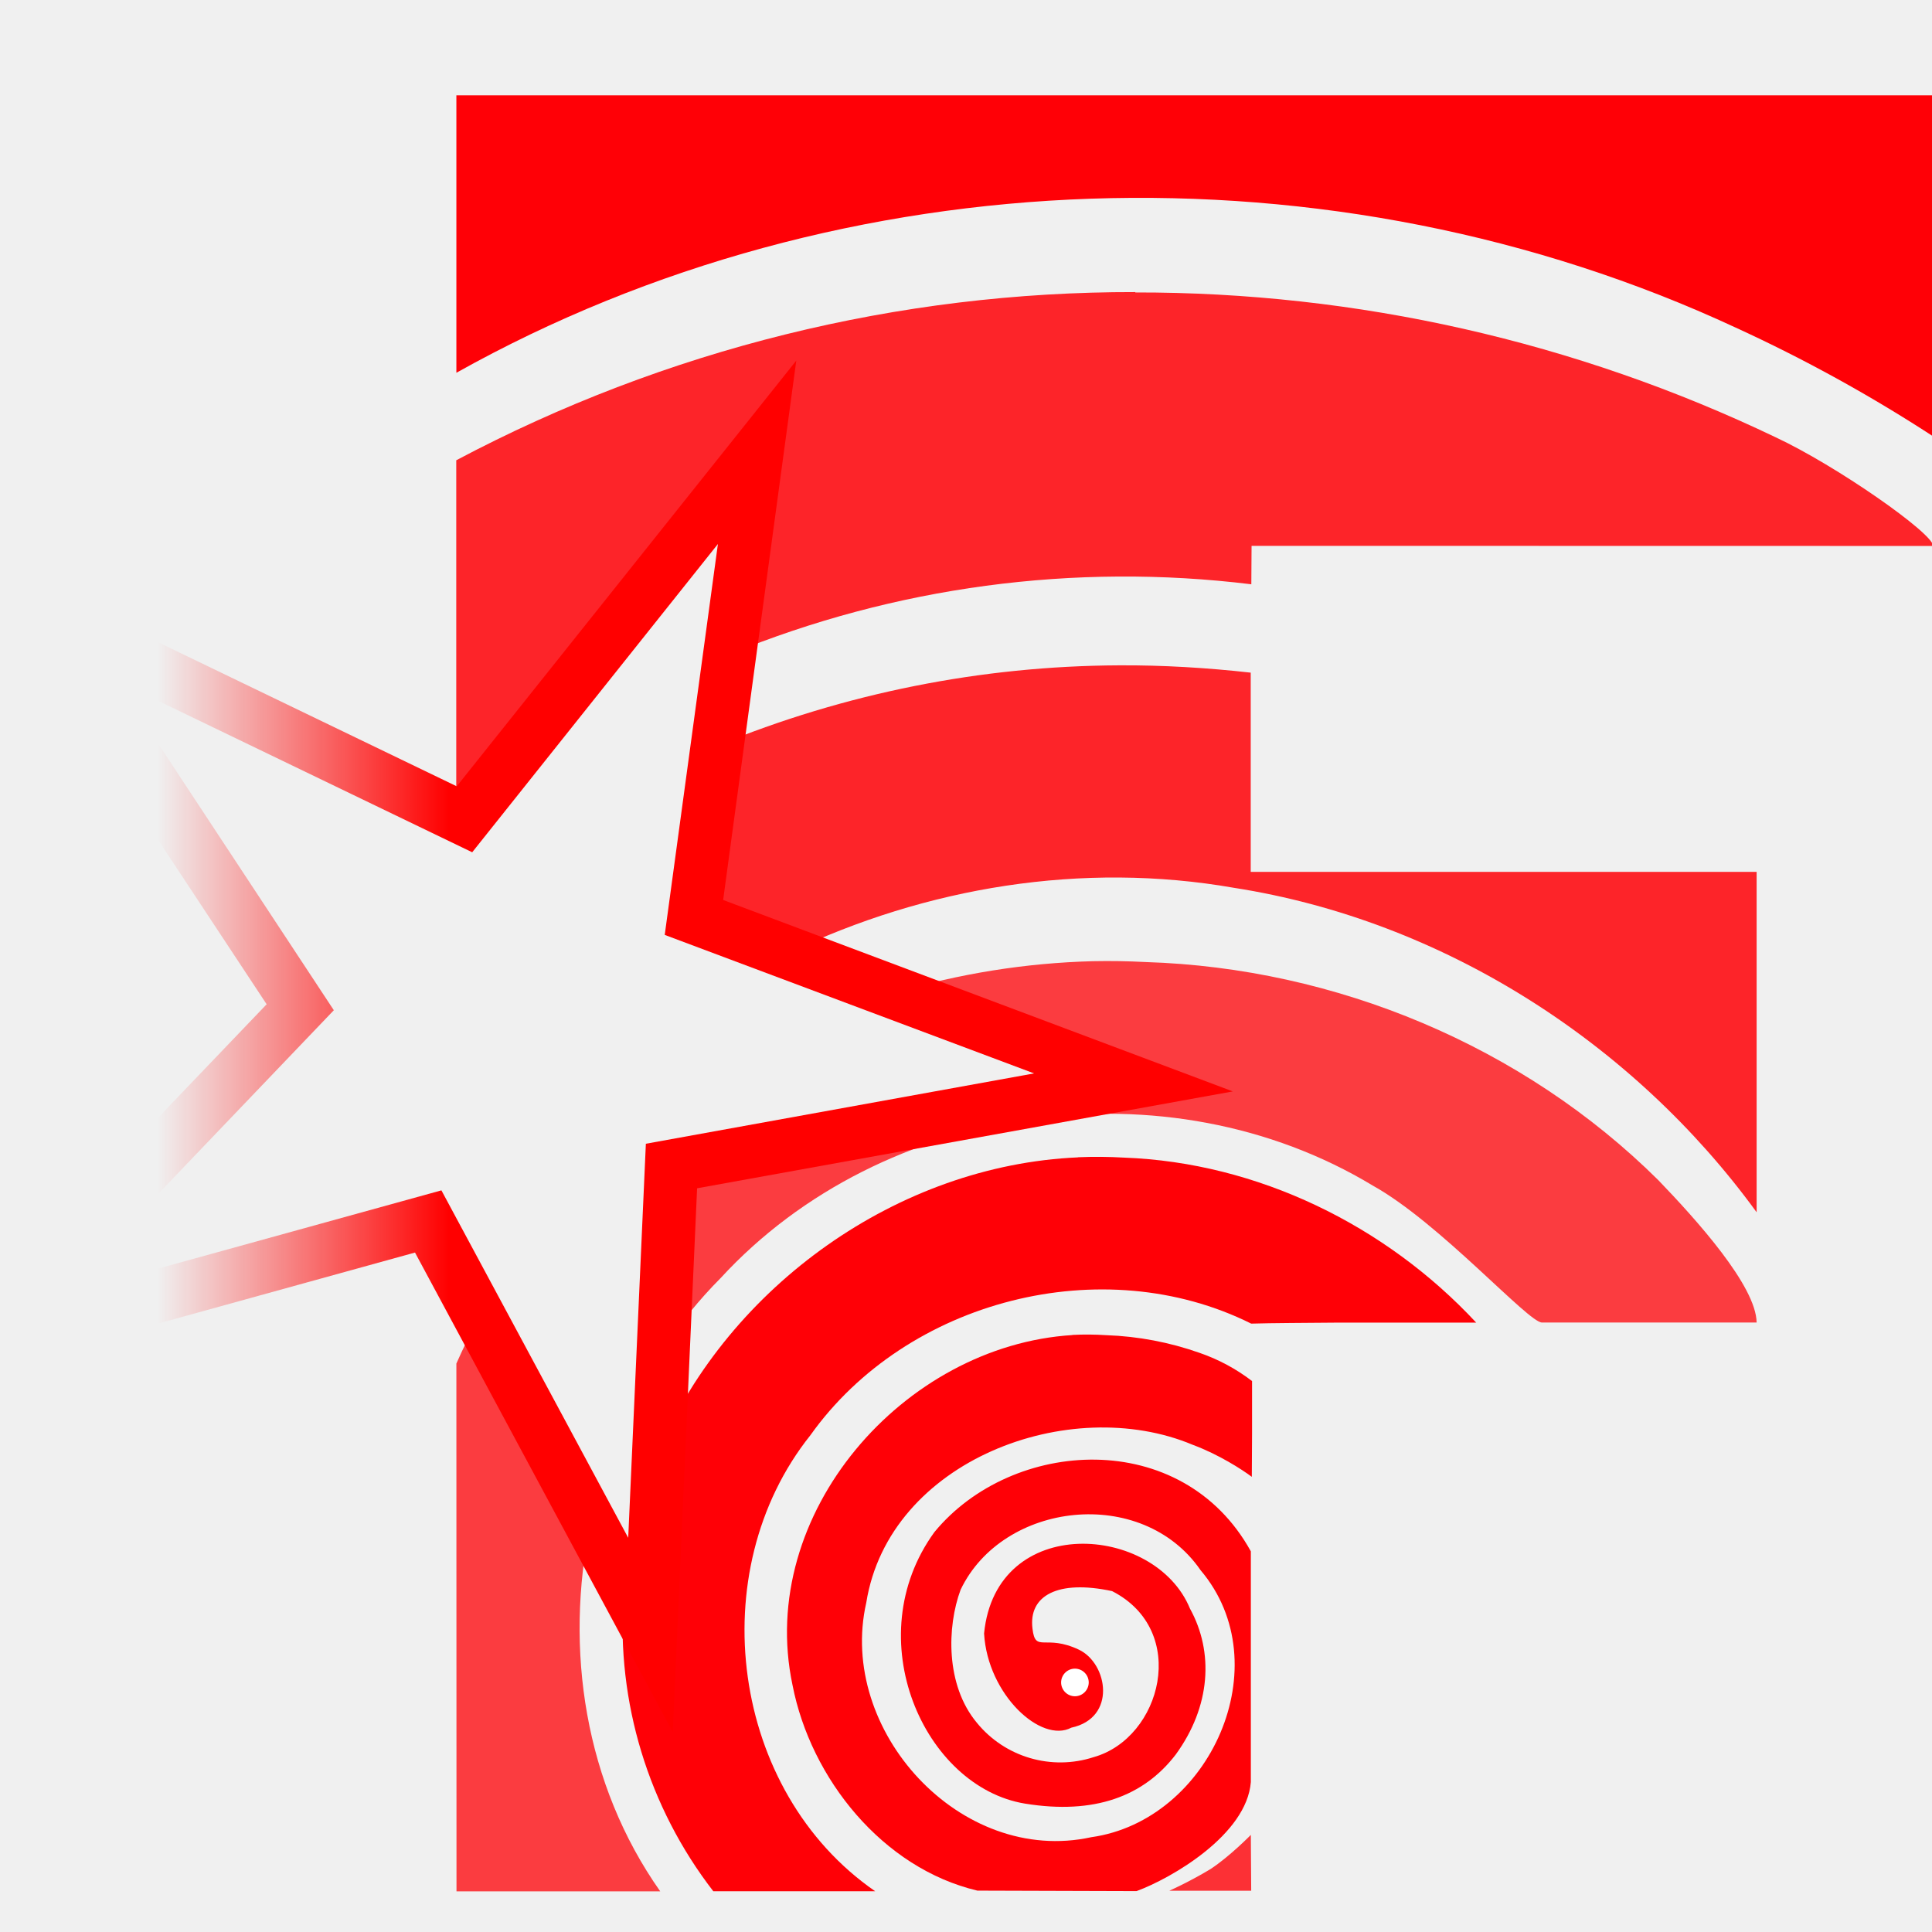
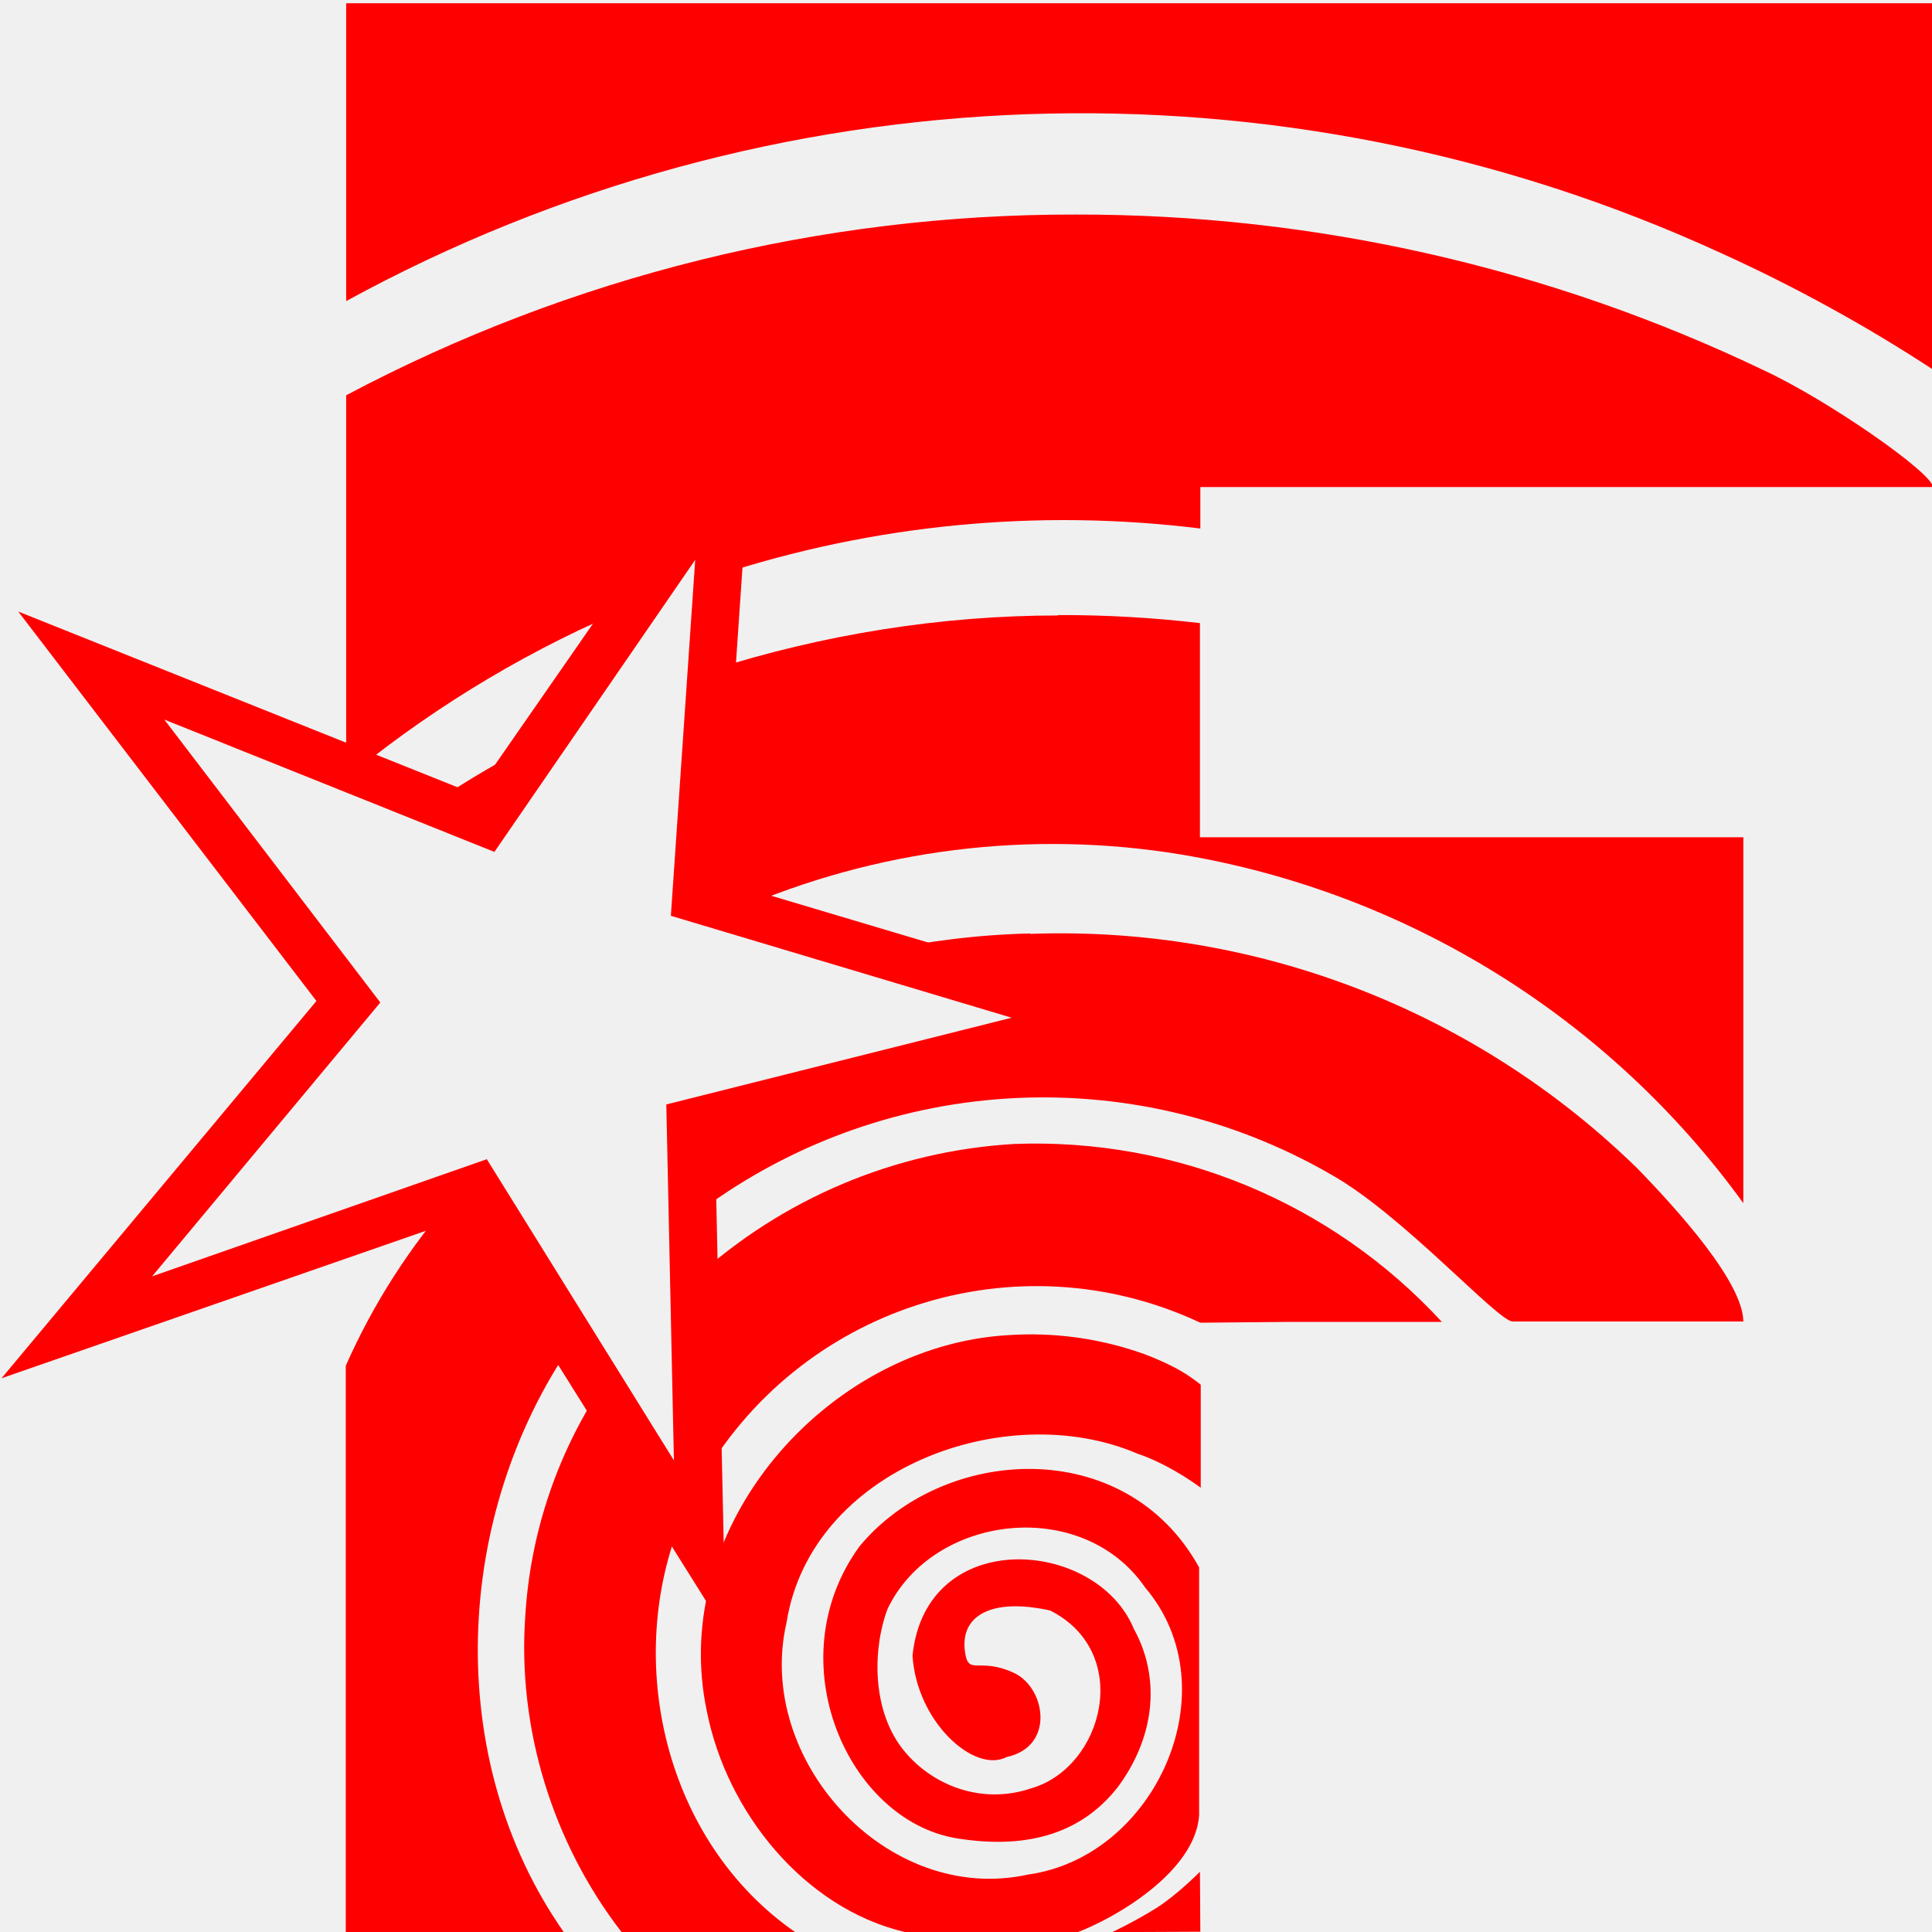
- <svg xmlns="http://www.w3.org/2000/svg" xmlns:xlink="http://www.w3.org/1999/xlink" width="600" height="600" viewBox="0 0 158.75 158.75">
+ <svg xmlns="http://www.w3.org/2000/svg" width="48" height="48" viewBox="0 0 12.7 12.7">
  <defs>
+     <linearGradient id="r">
+       <stop offset="0" stop-color="#9db6ff" />
+       <stop offset="1" stop-color="#9db6ff" stop-opacity=".49" />
+     </linearGradient>
+     <linearGradient id="q">
+       <stop offset="0" stop-color="#abffe6" />
+       <stop offset="1" stop-color="#81ffda" stop-opacity=".51" />
+     </linearGradient>
+     <linearGradient id="p">
+       <stop offset="0" stop-color="#ffe9a8" />
+       <stop offset="1" stop-color="#ffe28d" stop-opacity=".49" />
+     </linearGradient>
+     <linearGradient id="o">
+       <stop offset="0" stop-color="#ffb4b4" />
+       <stop offset="1" stop-color="#ff9797" stop-opacity=".5" />
+     </linearGradient>
+     <linearGradient id="n">
+       <stop offset="0" stop-color="#ffaeef" />
+       <stop offset="1" stop-color="#ff81e7" stop-opacity=".46" />
+     </linearGradient>
+     <linearGradient id="m">
+       <stop offset="0" stop-color="#ffd887" />
+       <stop offset="1" stop-color="#ffd378" stop-opacity=".5" />
+     </linearGradient>
+     <linearGradient id="l">
+       <stop offset="0" stop-color="#fff3a5" />
+       <stop offset="1" stop-color="#fff3a5" stop-opacity=".48" />
+     </linearGradient>
+     <linearGradient id="k">
+       <stop offset="0" stop-color="#85ffe6" />
+       <stop offset="1" stop-color="#85ffe6" stop-opacity=".48" />
+     </linearGradient>
+     <linearGradient id="j">
+       <stop offset="0" stop-color="#c9ffd4" />
+       <stop offset="1" stop-color="#a9ffba" stop-opacity=".5" />
+     </linearGradient>
+     <linearGradient id="i">
+       <stop offset="0" stop-color="#0f0" />
+       <stop offset="1" stop-color="#0f0" stop-opacity="0" />
+     </linearGradient>
+     <linearGradient id="h">
+       <stop offset="0" stop-color="#00ffd0" />
+       <stop offset="1" stop-color="#00ffd0" stop-opacity="0" />
+     </linearGradient>
+     <linearGradient id="g">
+       <stop offset="0" stop-color="#ffe600" />
+       <stop offset="1" stop-color="#ffe600" stop-opacity="0" />
+     </linearGradient>
+     <linearGradient id="f">
+       <stop offset="0" stop-color="#ff00eb" />
+       <stop offset="1" stop-color="#ff00eb" stop-opacity="0" />
+     </linearGradient>
+     <linearGradient id="e">
+       <stop offset="0" stop-color="#ffa425" />
+       <stop offset="1" stop-color="#ffa425" stop-opacity="0" />
+     </linearGradient>
+     <linearGradient id="d">
+       <stop offset="0" stop-color="#00f" />
+       <stop offset="1" stop-color="#00f" stop-opacity="0" />
+     </linearGradient>
+     <linearGradient id="c">
+       <stop offset="0" stop-color="#00ffac" />
+       <stop offset="1" stop-color="#00ffac" stop-opacity="0" />
+     </linearGradient>
+     <linearGradient id="b">
+       <stop offset="0" stop-color="#ffeb00" />
+       <stop offset="1" stop-color="#ffeb00" stop-opacity="0" />
+     </linearGradient>
    <linearGradient id="a">
      <stop offset="0" stop-color="red" />
      <stop offset="1" stop-color="red" stop-opacity="0" />
    </linearGradient>
-     <linearGradient xlink:href="#a" id="b" x1="36.9" x2="12.91" y1="86.5" y2="86.5" gradientUnits="userSpaceOnUse" />
  </defs>
-   <path fill="#ff0006" d="M102.78 150.77s-1.72 1.76-3.3 2.8c-1.73 1.05-3.4 1.79-3.4 1.79h6.73z" color="#000" font-family="'Gill Sans Ultra Bold'" font-size="44.68" font-weight="400" letter-spacing="0" opacity=".8" overflow="visible" paint-order="markers stroke fill" style="line-height:1.25;-inkscape-font-specification:&quot;Gill Sans Ultra Bold, Normal&quot;;font-variant-ligatures:normal;font-variant-position:normal;font-variant-caps:normal;font-variant-numeric:normal;font-variant-alternates:normal;font-variant-east-asian:normal;font-feature-settings:normal;font-variation-settings:normal;text-indent:0;text-align:start;text-decoration-line:none;text-decoration-style:solid;text-decoration-color:#000;text-transform:none;text-orientation:mixed;white-space:normal;shape-padding:0;shape-margin:0;inline-size:0;isolation:auto;mix-blend-mode:normal;solid-color:#000;solid-opacity:1" word-spacing="0" />
-   <path fill="#ff0006" d="M88.12 109.7c-13.87.86-25.98 14.69-23 28.76 1.5 7.7 7.41 15.05 15.19 16.89l13.08.04c2.9-1.07 9.05-4.64 9.39-8.96v-18.96c-5.65-10.23-19.62-9.33-26-1.58-6.33 8.72-.85 20.95 7.44 22.31 5.72.93 9.76-.61 12.38-4.02 2.89-3.96 3.15-8.43 1.18-12-2.86-6.98-15.94-7.9-16.92 2.04.29 5.03 4.69 9.06 7.17 7.74 3.74-.8 3-5.26.64-6.4-2.79-1.33-3.59.3-3.83-1.72-.35-2.73 2.07-4.06 6.54-3.1 6.36 3.25 4.06 12.07-1.51 13.64a8.85 8.85 0 0 1-9.6-2.82c-2.59-3.1-2.46-7.9-1.34-10.93 3.46-7.25 14.9-8.6 19.72-1.61 6.57 7.75.77 20.57-8.98 21.94-10.75 2.35-20.88-8.77-18.49-19.27 1.87-11.7 16.73-17.22 26.83-12.97 2.13.79 4.05 2.03 4.85 2.63l.02-3.54v-4.33a15.24 15.24 0 0 0-4.32-2.32 25.73 25.73 0 0 0-7.65-1.45c-.94-.06-1.86-.07-2.8-.02z" color="#000" font-family="'Gill Sans Ultra Bold'" font-size="44.68" font-weight="400" letter-spacing="0" overflow="visible" paint-order="markers stroke fill" style="line-height:1.25;-inkscape-font-specification:&quot;Gill Sans Ultra Bold, Normal&quot;;font-variant-ligatures:normal;font-variant-position:normal;font-variant-caps:normal;font-variant-numeric:normal;font-variant-alternates:normal;font-variant-east-asian:normal;font-feature-settings:normal;font-variation-settings:normal;text-indent:0;text-align:start;text-decoration-line:none;text-decoration-style:solid;text-decoration-color:#000;text-transform:none;text-orientation:mixed;white-space:normal;shape-padding:0;shape-margin:0;inline-size:0;isolation:auto;mix-blend-mode:normal;solid-color:#000;solid-opacity:1" word-spacing="0" />
-   <path fill="#ff0006" d="M39.4 108.2a48.97 48.97 0 0 0-1.9 3.84l.01 43.37H54.25c-6.2-8.8-7.89-19.9-5.73-30.23z" color="#000" font-family="'Gill Sans Ultra Bold'" font-size="44.68" font-weight="400" letter-spacing="0" opacity=".75" overflow="visible" paint-order="markers stroke fill" style="line-height:1.25;-inkscape-font-specification:&quot;Gill Sans Ultra Bold, Normal&quot;;font-variant-ligatures:normal;font-variant-position:normal;font-variant-caps:normal;font-variant-numeric:normal;font-variant-alternates:normal;font-variant-east-asian:normal;font-feature-settings:normal;font-variation-settings:normal;text-indent:0;text-align:start;text-decoration-line:none;text-decoration-style:solid;text-decoration-color:#000;text-transform:none;text-orientation:mixed;white-space:normal;shape-padding:0;shape-margin:0;inline-size:0;isolation:auto;mix-blend-mode:normal;solid-color:#000;solid-opacity:1" word-spacing="0" />
-   <path fill="#ff0006" d="M88.57 95.1c-14.8.65-28.62 10.57-34.44 24.05l-.68 15.2-2.13-3.97c-.02.26-.08.52-.09.78a35.77 35.77 0 0 0 7.38 24.24h13.3c-11.87-8.2-14.27-26.26-5.32-37.47 7.92-11.13 24.03-15.25 36.22-9.17 1.64-.05 4.64-.06 6.83-.08h11.66c-7.44-8-17.96-13.15-28.93-13.56a38.01 38.01 0 0 0-3.8-.03Z" color="#000" font-family="'Gill Sans Ultra Bold'" font-size="44.68" font-weight="400" letter-spacing="0" overflow="visible" paint-order="markers stroke fill" style="line-height:1.25;-inkscape-font-specification:&quot;Gill Sans Ultra Bold, Normal&quot;;font-variant-ligatures:normal;font-variant-position:normal;font-variant-caps:normal;font-variant-numeric:normal;font-variant-alternates:normal;font-variant-east-asian:normal;font-feature-settings:normal;font-variation-settings:normal;text-indent:0;text-align:start;text-decoration-line:none;text-decoration-style:solid;text-decoration-color:#000;text-transform:none;text-orientation:mixed;white-space:normal;shape-padding:0;shape-margin:0;inline-size:0;isolation:auto;mix-blend-mode:normal;solid-color:#000;solid-opacity:1" word-spacing="0" />
-   <path fill="#ff0006" d="M89.8 78.98a62.48 62.48 0 0 0-16.27 2.6l19.6 7.36-37.95 6.87-.68 15a37.86 37.86 0 0 1 4.72-5.8c13.33-14.49 36.73-17.78 53.6-7.58 5.48 3.05 12.75 11.24 13.88 11.24h17.64c-.04-3-4.93-8.43-8.08-11.7-11.12-11.03-26.5-17.43-42.12-17.92a59.19 59.19 0 0 0-4.32-.07z" color="#000" font-family="'Gill Sans Ultra Bold'" font-size="44.68" font-weight="400" letter-spacing="0" opacity=".75" overflow="visible" paint-order="markers stroke fill" style="line-height:1.25;-inkscape-font-specification:&quot;Gill Sans Ultra Bold, Normal&quot;;font-variant-ligatures:normal;font-variant-position:normal;font-variant-caps:normal;font-variant-numeric:normal;font-variant-alternates:normal;font-variant-east-asian:normal;font-feature-settings:normal;font-variation-settings:normal;text-indent:0;text-align:start;text-decoration-line:none;text-decoration-style:solid;text-decoration-color:#000;text-transform:none;text-orientation:mixed;white-space:normal;shape-padding:0;shape-margin:0;inline-size:0;isolation:auto;mix-blend-mode:normal;solid-color:#000;solid-opacity:1" word-spacing="0" />
-   <path fill="#ff0006" d="M91.95 54.67a87.87 87.87 0 0 0-33.02 6.6l-1.92 14.1 7.78 2.93c11.3-5.41 24.15-7.53 36.6-5.35 17.13 2.67 32.79 12.69 42.95 26.66V71.64h-41.57V55.27c-3.59-.4-7.2-.62-10.81-.6Z" color="#000" font-family="'Gill Sans Ultra Bold'" font-size="44.68" font-weight="400" letter-spacing="0" opacity=".85" overflow="visible" paint-order="markers stroke fill" style="line-height:1.25;-inkscape-font-specification:&quot;Gill Sans Ultra Bold, Normal&quot;;font-variant-ligatures:normal;font-variant-position:normal;font-variant-caps:normal;font-variant-numeric:normal;font-variant-alternates:normal;font-variant-east-asian:normal;font-feature-settings:normal;font-variation-settings:normal;text-indent:0;text-align:start;text-decoration-line:none;text-decoration-style:solid;text-decoration-color:#000;text-transform:none;text-orientation:mixed;white-space:normal;shape-padding:0;shape-margin:0;inline-size:0;isolation:auto;mix-blend-mode:normal;solid-color:#000;solid-opacity:1" word-spacing="0" />
-   <path fill="#ff0006" d="M93.28 24a118.64 118.64 0 0 0-55.79 13.82V67l.09.05c.7-.57 1.4-1.11 2.1-1.65l22.53-28.25-2.26 16.61a85.58 85.58 0 0 1 42.87-5.75l.02-3.16 56.01.01c-.04-1.07-7.98-6.61-12.95-8.93a121.36 121.36 0 0 0-52.62-11.9Z" color="#000" font-family="'Gill Sans Ultra Bold'" font-size="44.68" font-weight="400" letter-spacing="0" opacity=".85" overflow="visible" paint-order="markers stroke fill" style="line-height:1.25;-inkscape-font-specification:&quot;Gill Sans Ultra Bold, Normal&quot;;font-variant-ligatures:normal;font-variant-position:normal;font-variant-caps:normal;font-variant-numeric:normal;font-variant-alternates:normal;font-variant-east-asian:normal;font-feature-settings:normal;font-variation-settings:normal;text-indent:0;text-align:start;text-decoration-line:none;text-decoration-style:solid;text-decoration-color:#000;text-transform:none;text-orientation:mixed;white-space:normal;shape-padding:0;shape-margin:0;inline-size:0;isolation:auto;mix-blend-mode:normal;solid-color:#000;solid-opacity:1" word-spacing="0" />
-   <path fill="#ff0006" d="M37.5 7.83v22.8c31.84-17.82 72.05-19.08 105.1-3.72a125.4 125.4 0 0 1 16.25 8.95V7.83Z" color="#000" font-family="'Gill Sans Ultra Bold'" font-size="44.68" font-weight="400" letter-spacing="0" overflow="visible" paint-order="markers stroke fill" style="line-height:1.25;-inkscape-font-specification:&quot;Gill Sans Ultra Bold, Normal&quot;;font-variant-ligatures:normal;font-variant-position:normal;font-variant-caps:normal;font-variant-numeric:normal;font-variant-alternates:normal;font-variant-east-asian:normal;font-feature-settings:normal;font-variation-settings:normal;text-indent:0;text-align:start;text-decoration-line:none;text-decoration-style:solid;text-decoration-color:#000;text-transform:none;text-orientation:mixed;white-space:normal;shape-padding:0;shape-margin:0;inline-size:0;isolation:auto;mix-blend-mode:normal;solid-color:#000;solid-opacity:1" word-spacing="0" />
-   <path fill="url(#b)" fill-rule="evenodd" d="m65.43 29.63-27.9 34.98-40.28-19.43 24.66 37.34-30.94 32.32 43.13-11.92 21.18 39.4 2-44.68 44.02-7.96-7.4-2.78-34.48-12.95ZM58.99 44.7l-4.37 32.12L84.97 88.2l-31.9 5.78-1.45 32.38-15.35-28.55-31.25 8.63 22.41-23.43L9.6 55.95l29.2 14.08Z" color="#000" font-family="sans-serif" font-weight="400" overflow="visible" style="line-height:normal;font-variant-ligatures:normal;font-variant-position:normal;font-variant-caps:normal;font-variant-numeric:normal;font-variant-alternates:normal;font-variant-east-asian:normal;font-feature-settings:normal;font-variation-settings:normal;text-indent:0;text-align:start;text-decoration-line:none;text-decoration-style:solid;text-decoration-color:#000;text-transform:none;text-orientation:mixed;white-space:normal;shape-padding:0;shape-margin:0;inline-size:0;isolation:auto;mix-blend-mode:normal;solid-color:#000;solid-opacity:1" />
-   <path fill="#fff" fill-rule="evenodd" d="M89.46 138.25a1.14 1.14 0 0 1-1.13 1.13 1.14 1.14 0 0 1-1.14-1.13 1.14 1.14 0 0 1 1.13-1.14 1.14 1.14 0 0 1 1.14 1.14" />
+   <path fill="red" d="M8.6.07v7.41a38.08 38.08 0 0 1 34.14-1.2c1.83.83 3.6 1.8 5.28 2.9V.08H8.6zm18.12 5.26A38.54 38.54 0 0 0 8.6 9.82v9.26l.21.09c2.1-1.7 4.46-3.1 6.96-4.13l2.24-3.23-.17 2.48a27.61 27.61 0 0 1 11.98-1.16V12.1h18.2c-.01-.35-2.59-2.15-4.2-2.9a39.42 39.42 0 0 0-17.1-3.87zm-.43 9.96c-2.91 0-5.83.47-8.6 1.35l-.4 5.67 1 .3a19.62 19.62 0 0 1 11.06-1.38 21.67 21.67 0 0 1 13.96 8.66V20.8h-13.5v-5.32a29.6 29.6 0 0 0-3.52-.2zm-12.82 3.08c-.94.47-1.84 1-2.71 1.58l1.26.5 1.45-2.08zm12.12 4.82c-1.28.03-2.56.19-3.82.46l5.6 1.69-10.2 2.56.04 2.32a14.3 14.3 0 0 1 15.86-1.04c1.78 1 4.14 3.65 4.51 3.65h5.73c-.01-.97-1.6-2.74-2.63-3.8A20.51 20.51 0 0 0 25.6 23.2zm-17 1.68v.07l.04-.04-.03-.03zm16.6 3.55a12.9 12.9 0 0 0-7.94 3.35l.11 5.11a9.6 9.6 0 0 1 12.46-4.02l2.22-.02h3.78a13.72 13.72 0 0 0-10.63-4.42zM11.8 29.5l-.47.17a16.36 16.36 0 0 0-2.74 4.26v14.09h5.43c-3.04-4.33-2.75-10.38.2-14.65L11.8 29.5zm-2.8.98-.41.14v.53l.41-.67zm16.03 2.69c-4.5.27-8.44 4.77-7.47 9.34.49 2.5 2.41 4.9 4.93 5.49l4.26.01c.94-.35 2.94-1.5 3.04-2.91v-6.16c-1.83-3.32-6.37-3.03-8.44-.52-2.06 2.84-.28 6.81 2.42 7.25 1.86.3 3.17-.19 4.02-1.3.94-1.29 1.02-2.74.38-3.9-.93-2.26-5.17-2.57-5.5.66.1 1.64 1.53 2.94 2.34 2.52 1.2-.26.97-1.7.2-2.08-.9-.43-1.16.1-1.24-.56-.11-.88.67-1.32 2.12-1 2.07 1.05 1.32 3.91-.48 4.42-1.18.4-2.4-.04-3.13-.91-.84-1-.8-2.57-.43-3.55 1.13-2.36 4.84-2.8 6.4-.53 2.14 2.52.26 6.69-2.91 7.13-3.5.77-6.79-2.85-6-6.26.6-3.8 5.43-5.6 8.71-4.2.7.24 1.31.65 1.58.85V34.4c-.35-.28-.7-.49-1.4-.76a8.37 8.37 0 0 0-3.4-.47zm-10.11 1.32a11.63 11.63 0 0 0-1.87 5.65c-.2 2.8.68 5.65 2.4 7.87h4.32c-3.25-2.24-4.3-6.75-2.82-10.3l-2.03-3.22zM29.81 46.5s-.56.57-1.08.9c-.56.35-1.1.6-1.1.6l2.19-.01-.01-1.5z" color="#000" font-family="Gill Sans Ultra Bold" font-size="44.68" font-weight="400" letter-spacing="0" overflow="visible" paint-order="markers stroke fill" style="line-height:1.25;-inkscape-font-specification:&quot;Gill Sans Ultra Bold, Normal&quot;;font-variant-ligatures:normal;font-variant-position:normal;font-variant-caps:normal;font-variant-numeric:normal;font-variant-alternates:normal;font-variant-east-asian:normal;font-feature-settings:normal;font-variation-settings:normal;text-indent:0;text-align:start;text-decoration-line:none;text-decoration-style:solid;text-decoration-color:#000;text-transform:none;text-orientation:mixed;white-space:normal;shape-padding:0;shape-margin:0;inline-size:0;isolation:auto;mix-blend-mode:normal;solid-color:#000;solid-opacity:1" transform="scale(.2646)" word-spacing="0" />
+   <path fill="red" fill-rule="evenodd" d="M4.96 2.57 3.12 5.22l-3-1.2 1.96 2.56L.01 9.06 3.06 8l1.71 2.73L4.7 7.5l3.13-.78-.54-.17-2.55-.76Zm-.39 1.11-.16 2.34 2.24.67-2.27.57.05 2.34L3.2 7.62l-2.2.77 1.5-1.8-1.42-1.86 2.17.87Z" color="#000" font-family="sans-serif" font-weight="400" overflow="visible" style="line-height:normal;font-variant-ligatures:normal;font-variant-position:normal;font-variant-caps:normal;font-variant-numeric:normal;font-variant-alternates:normal;font-variant-east-asian:normal;font-feature-settings:normal;font-variation-settings:normal;text-indent:0;text-align:start;text-decoration-line:none;text-decoration-style:solid;text-decoration-color:#000;text-transform:none;text-orientation:mixed;white-space:normal;shape-padding:0;shape-margin:0;inline-size:0;isolation:auto;mix-blend-mode:normal;solid-color:#000;solid-opacity:1" />
</svg>
